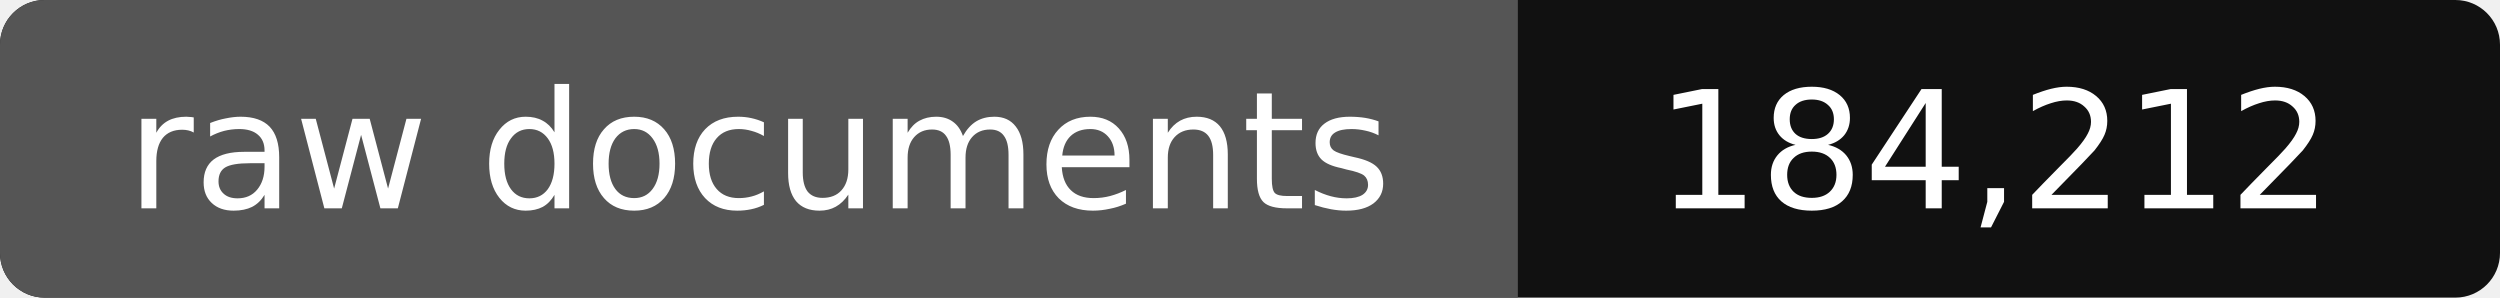
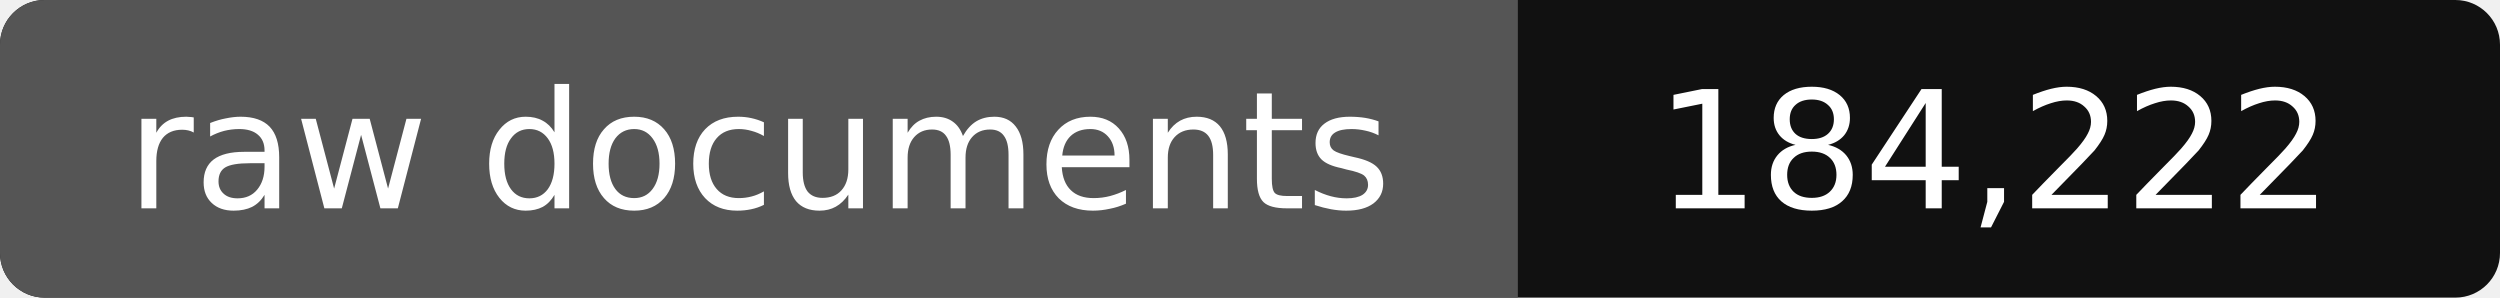
- <svg xmlns="http://www.w3.org/2000/svg" width="168" height="20" role="img" aria-label="raw documents: 184,212">
+ <svg xmlns="http://www.w3.org/2000/svg" width="168" height="20" role="img" aria-label="raw documents: 184,222">
  <rect width="168" height="20" rx="3" fill="#111" />
  <path fill="#555" d="M3 0h99v20H3a3 3 0 0 1-3-3V3a3 3 0 0 1 3-3z" />
  <g fill="#fff" text-anchor="middle" font-family="Verdana,DejaVu Sans,sans-serif" font-size="11">
    <text x="51" y="14">raw documents</text>
-     <text x="134" y="14">184,212</text>
+     <text x="134" y="14">184,222</text>
  </g>
</svg>
